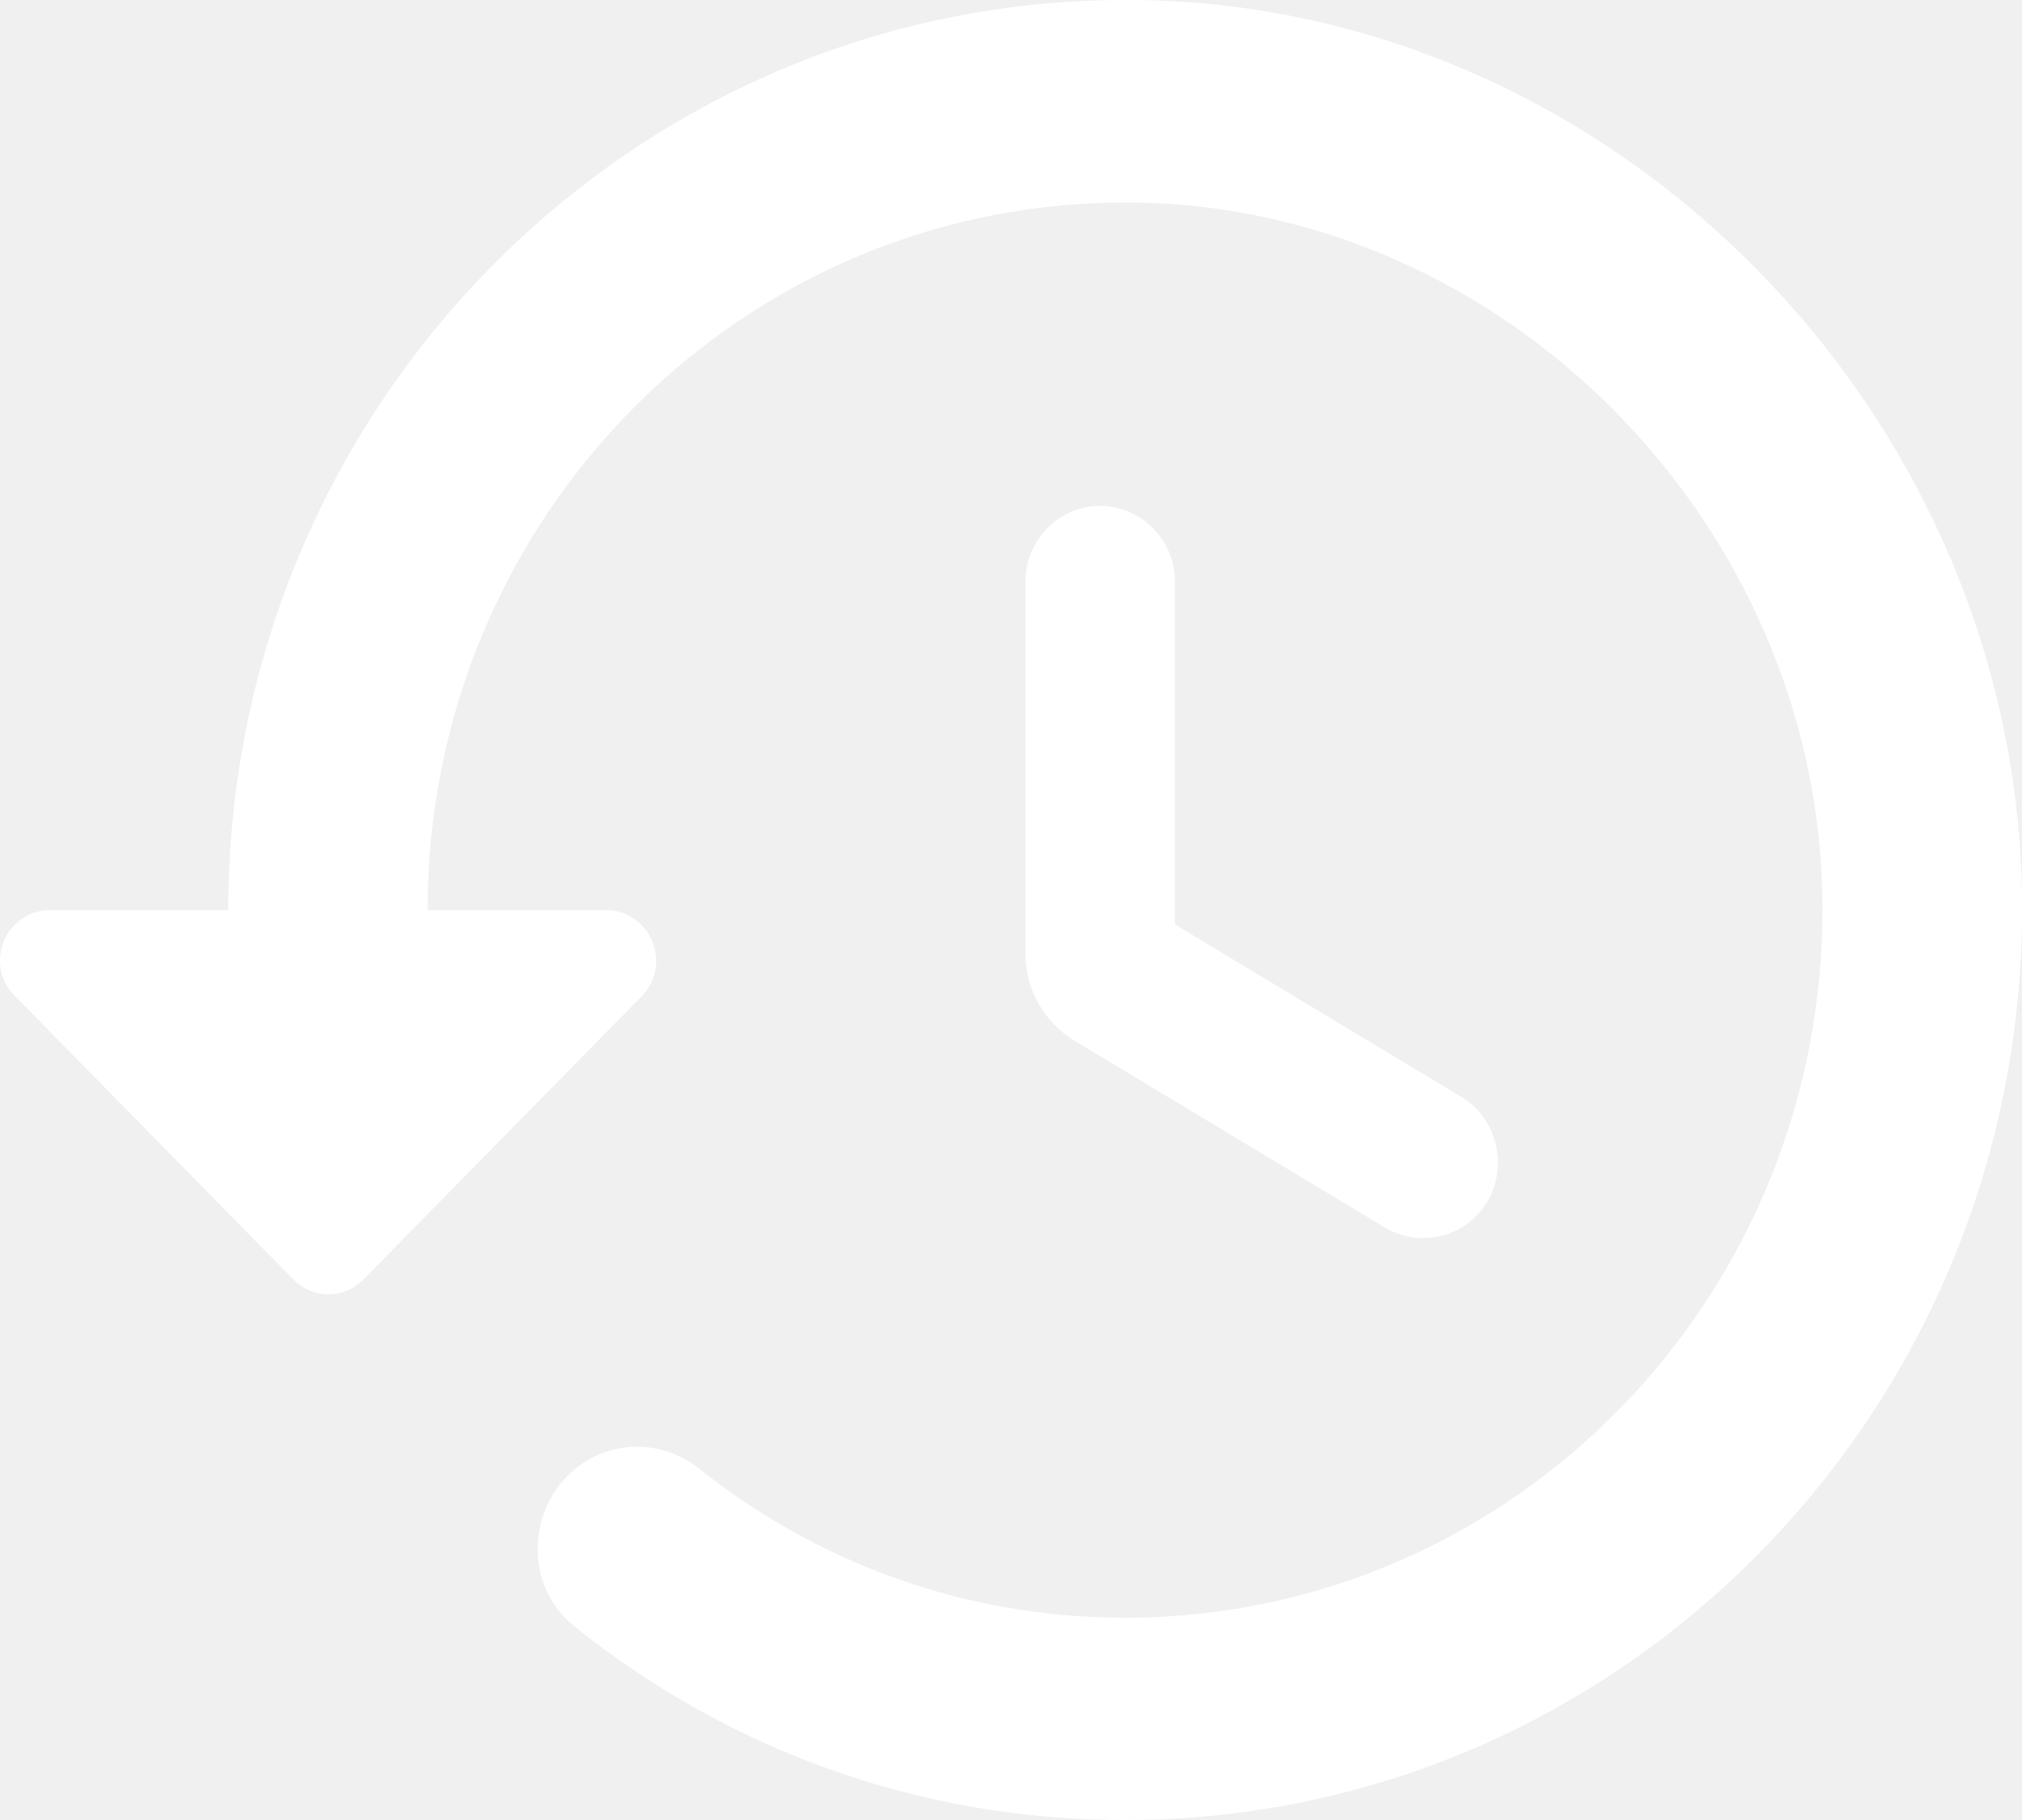
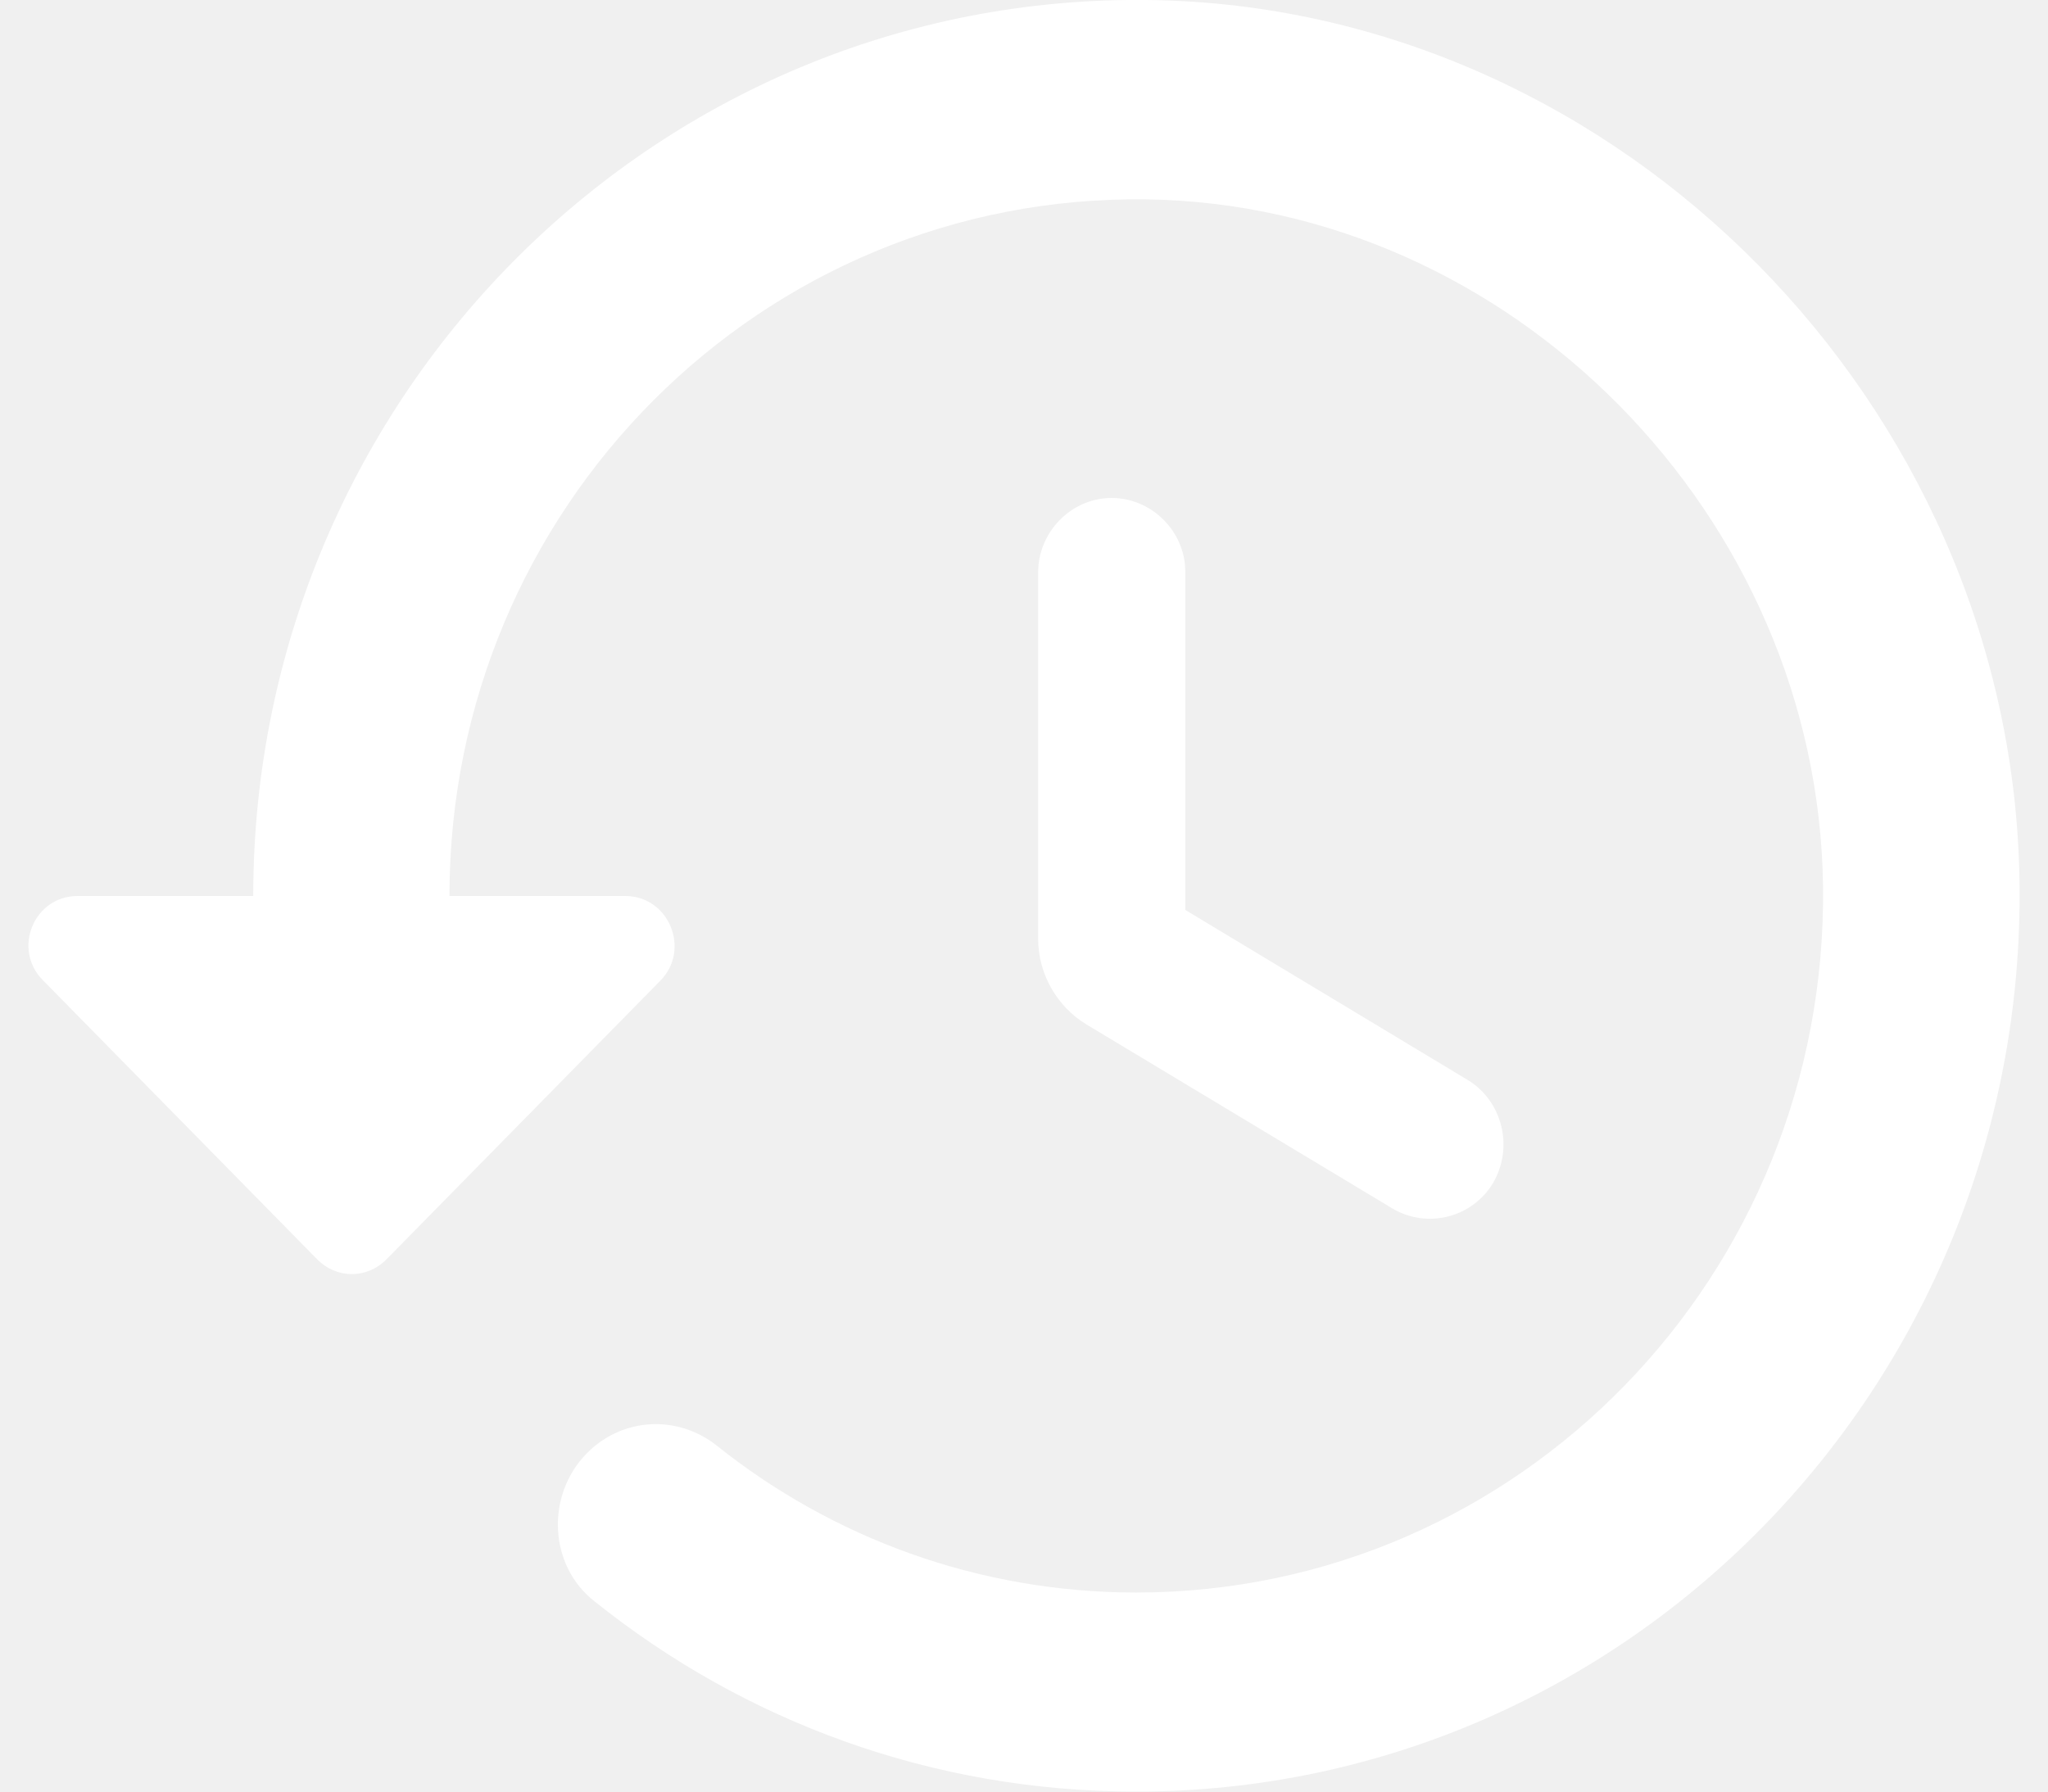
- <svg xmlns="http://www.w3.org/2000/svg" width="20" height="18" viewBox="0 0 20 18" fill="none">
+ <svg xmlns="http://www.w3.org/2000/svg" width="16" height="14" viewBox="0 0 20 18" fill="none">
  <path d="M11.384 0.003C6.368 -0.136 2.258 3.953 2.258 9.002H0.494C0.051 9.002 -0.166 9.542 0.149 9.852L2.899 12.651C3.096 12.851 3.401 12.851 3.598 12.651L6.348 9.852C6.653 9.542 6.437 9.002 5.993 9.002H4.229C4.229 5.103 7.363 1.953 11.226 2.003C14.892 2.053 17.976 5.182 18.026 8.902C18.075 12.811 14.971 16 11.127 16C9.541 16 8.072 15.45 6.91 14.521C6.515 14.211 5.964 14.241 5.609 14.601C5.195 15.021 5.224 15.73 5.688 16.09C7.186 17.29 9.068 18 11.127 18C16.104 18 20.134 13.831 19.997 8.742C19.869 4.053 16.005 0.133 11.384 0.003ZM10.881 5.003C10.477 5.003 10.142 5.342 10.142 5.752V9.432C10.142 9.782 10.329 10.111 10.625 10.291L13.7 12.141C14.054 12.351 14.508 12.231 14.714 11.881C14.921 11.521 14.803 11.061 14.458 10.851L11.62 9.142V5.742C11.62 5.342 11.285 5.003 10.881 5.003Z" fill="white" />
</svg>
